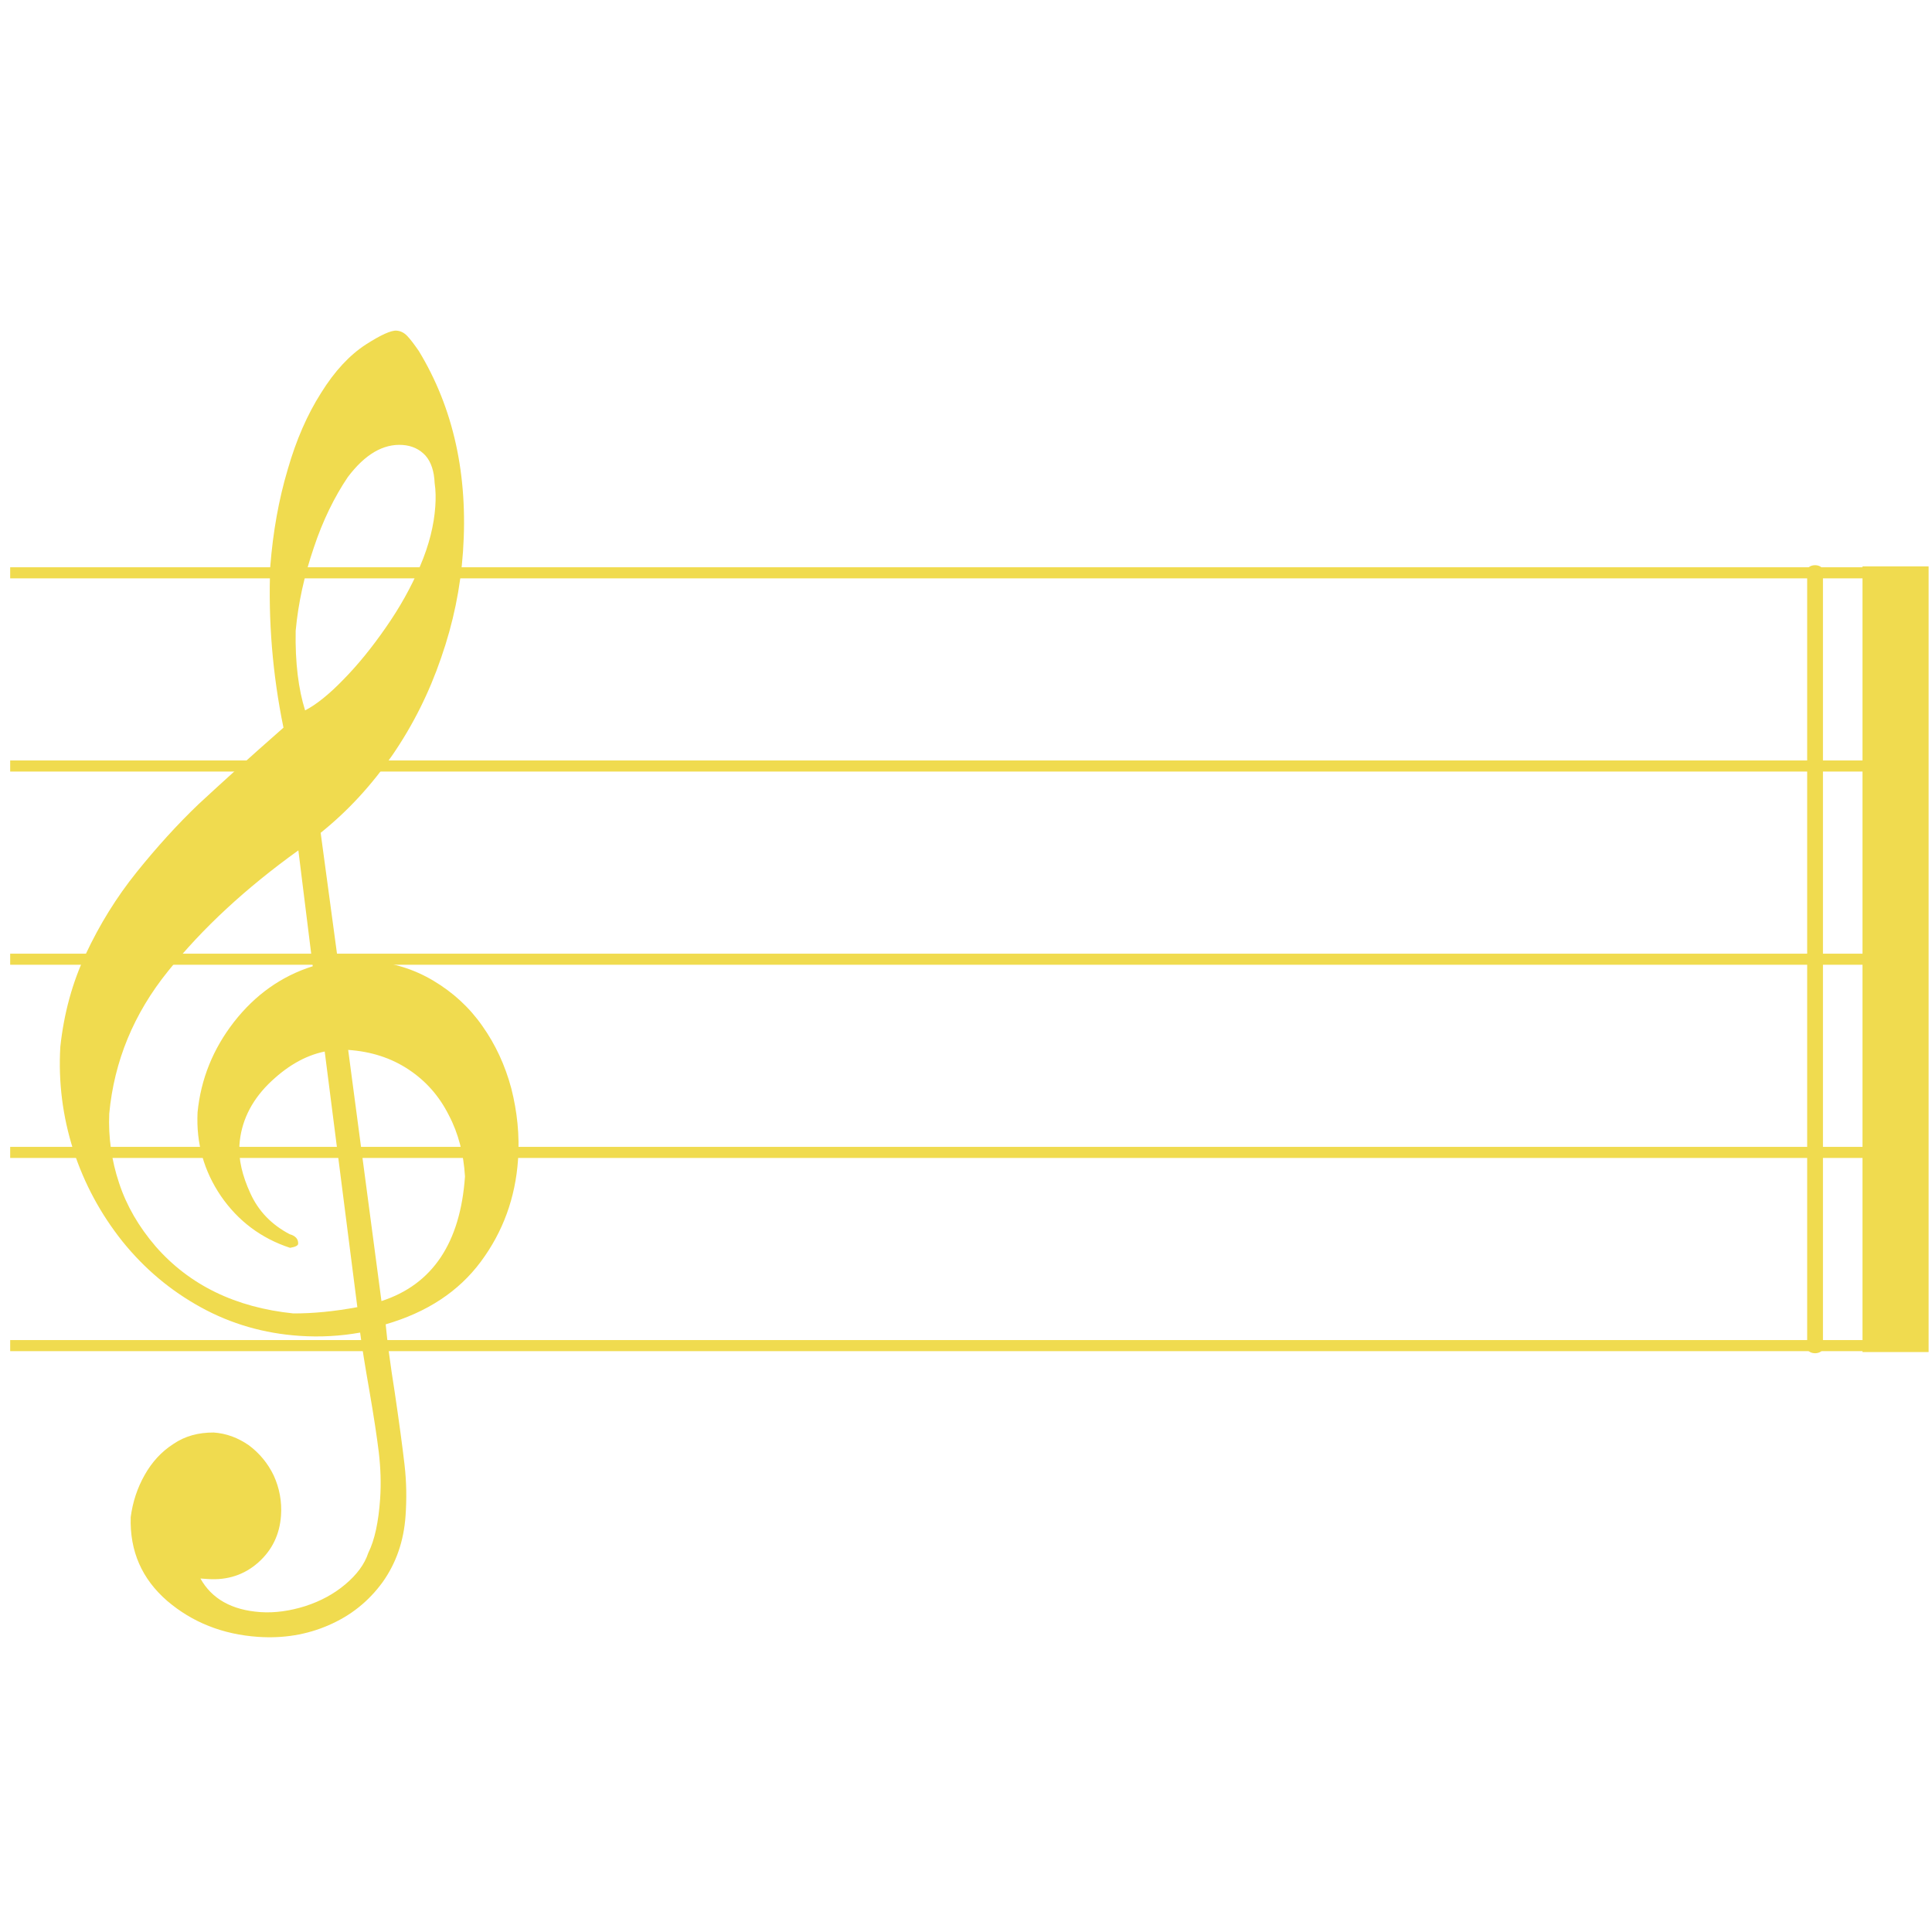
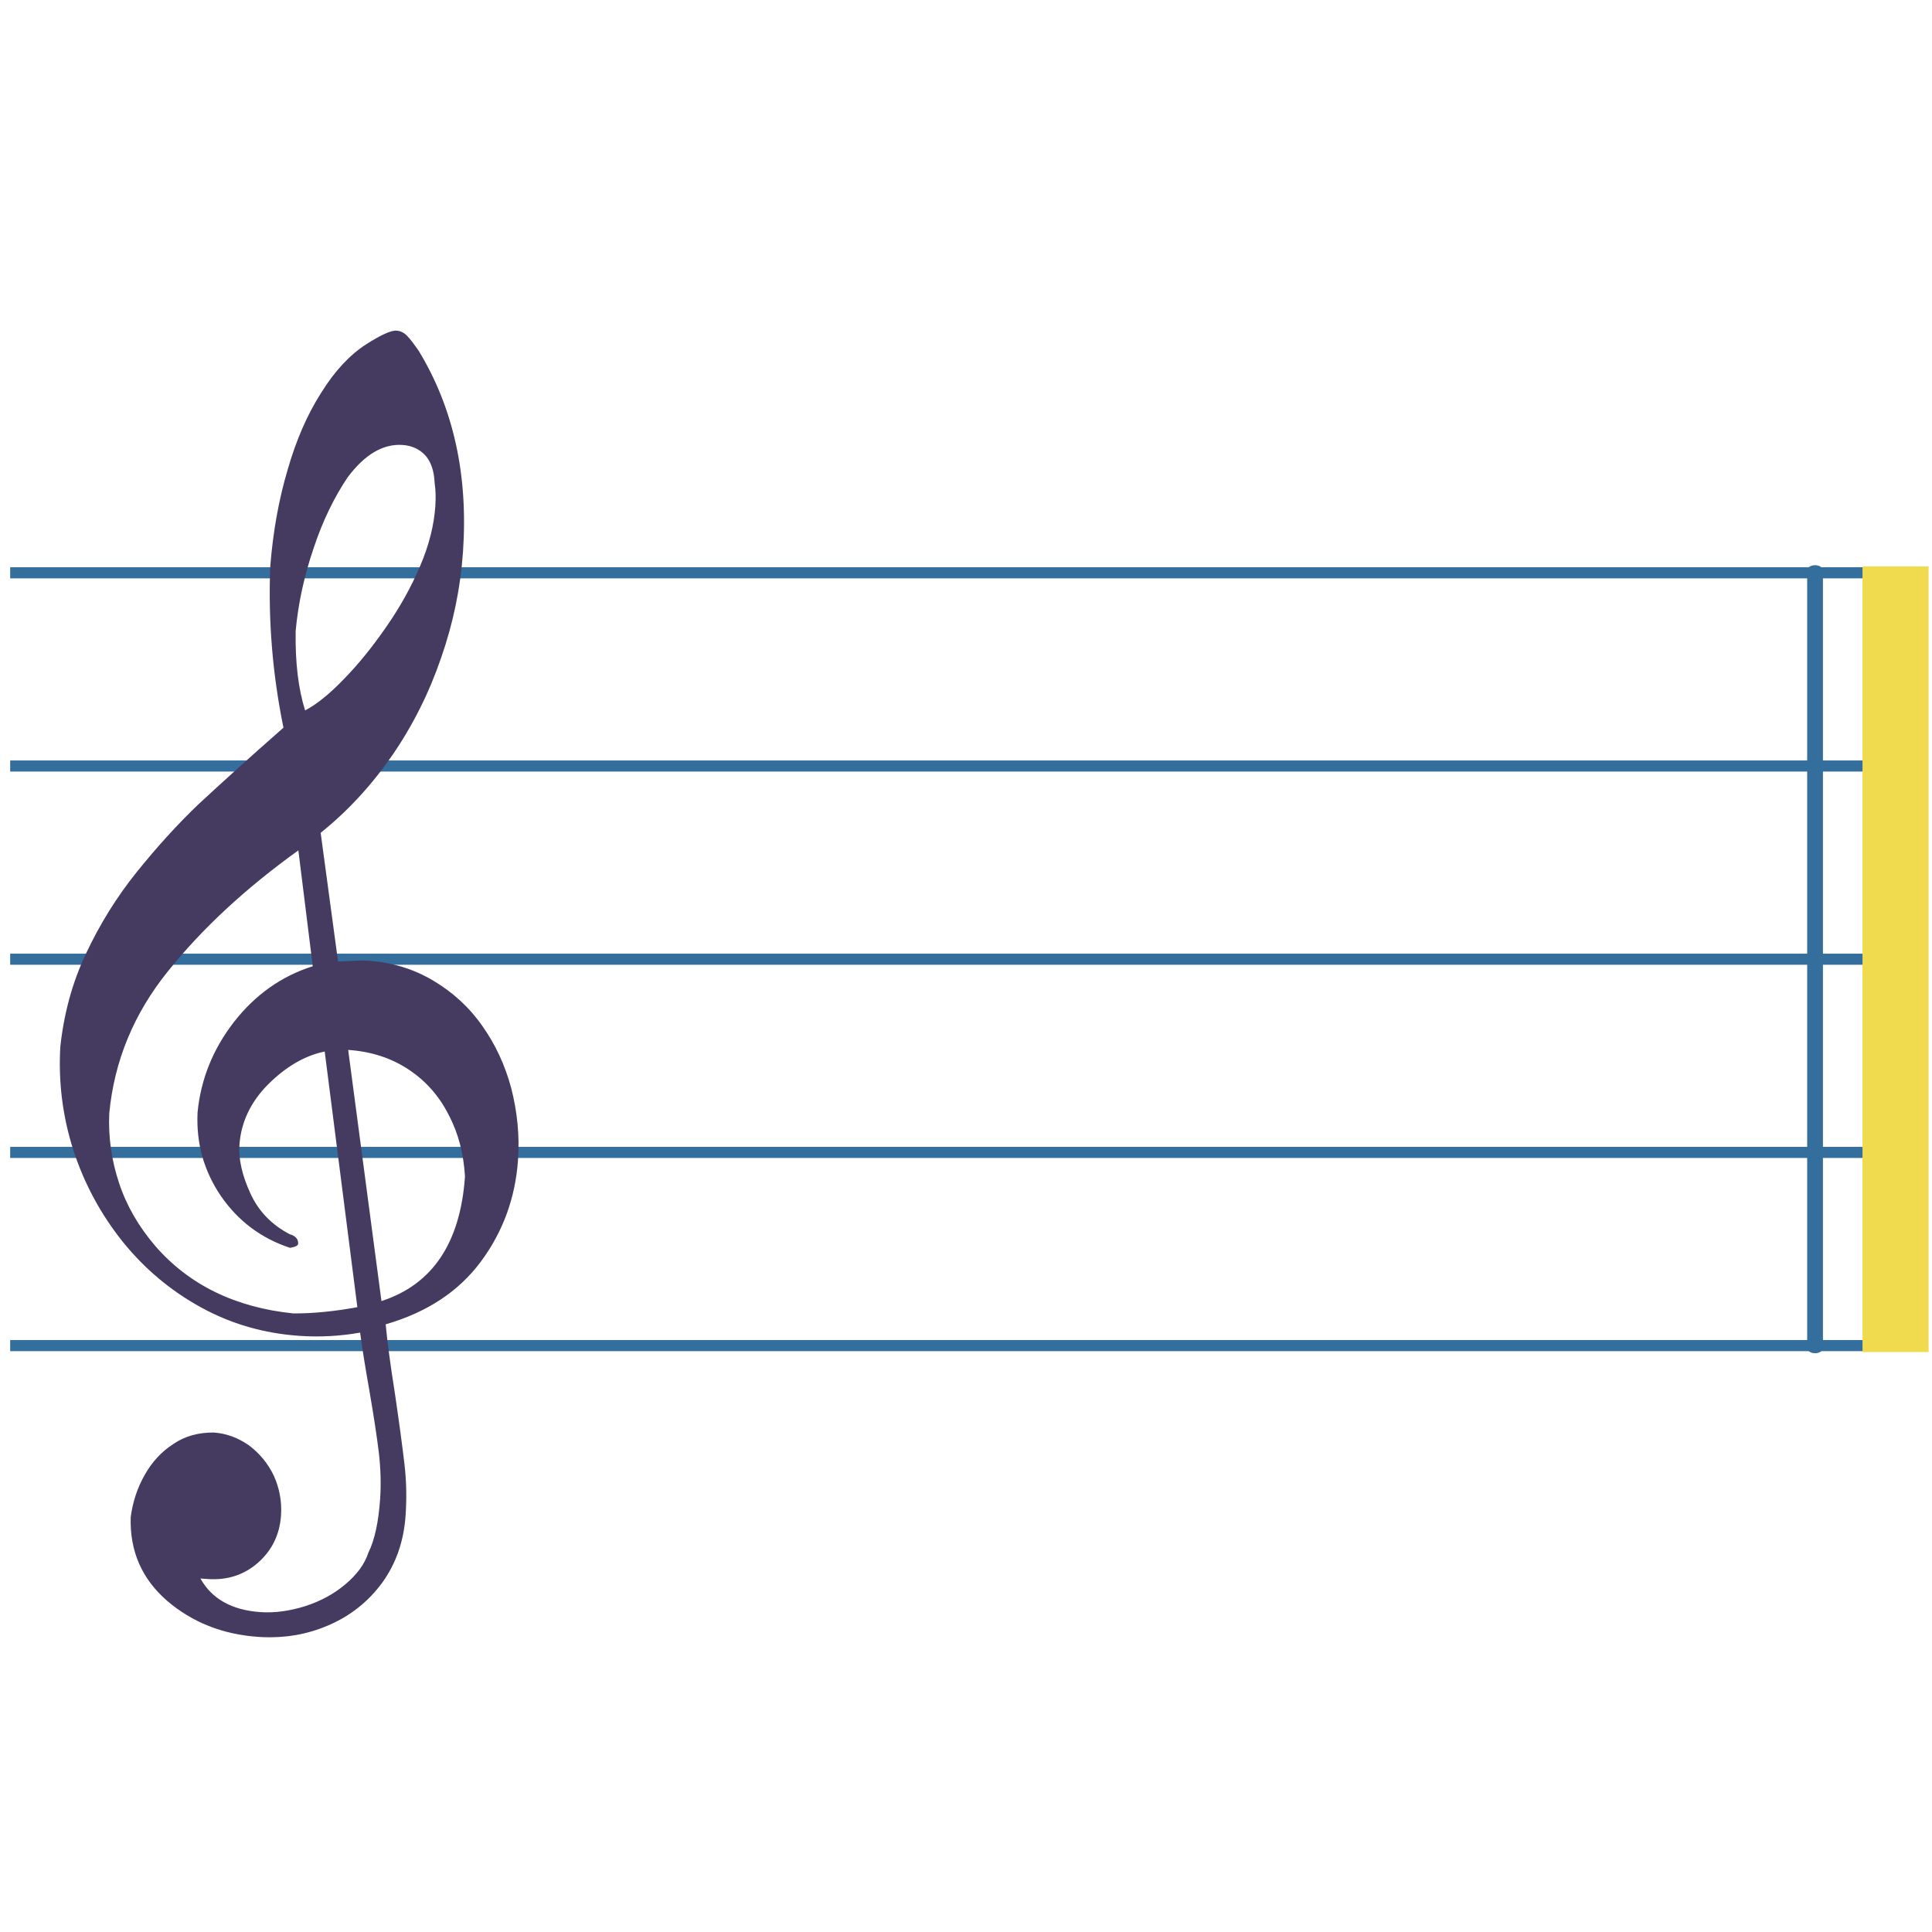
<svg xmlns="http://www.w3.org/2000/svg" version="1.0" width="1200" height="1200" id="svg1894">
  <defs id="defs1896" />
  <g transform="matrix(1.5,0,0,1,-2.0901338e-6,200)" id="g1934">
-     <path d="M 4.216,395.784 L 795.784,395.784" id="path11" style="fill:none;fill-rule:evenodd;stroke: rgb(240, 219, 79);stroke-width:6.885" />
-     <path d="M 4.216,635.784 L 795.784,635.784" id="path13" style="fill:none;fill-rule:evenodd;stroke: rgb(240, 219, 79);stroke-width:6.885" />
-     <path d="M 4.216,515.784 L 795.784,515.784" id="path15" style="fill:none;fill-rule:evenodd;stroke: rgb(240, 219, 79);stroke-width:6.885" />
-     <path d="M 4.216,275.784 L 795.784,275.784" id="path17" style="fill:none;fill-rule:evenodd;stroke: rgb(240, 219, 79);stroke-width:6.885" />
-     <path d="M 4.216,155.784 L 795.784,155.784" id="path19" style="fill:none;fill-rule:evenodd;stroke: rgb(240, 219, 79);stroke-width:6.885" />
-     <path d="M 751.579,154.322 L 751.579,637.246" id="path4032" style="fill:none;fill-rule:evenodd;stroke: rgb(240, 219, 79);stroke-width:6.532;stroke-linecap:round;stroke-linejoin:miter;stroke-miterlimit:4;stroke-dasharray:none;stroke-opacity:1" />
+     <path d="M 4.216,395.784 L 795.784,395.784" id="path11" style="fill:none;fill-rule:evenodd;stroke: rgb(51, 110, 157);stroke-width:6.885" />
+     <path d="M 4.216,635.784 L 795.784,635.784" id="path13" style="fill:none;fill-rule:evenodd;stroke: rgb(51, 110, 157);stroke-width:6.885" />
+     <path d="M 4.216,515.784 L 795.784,515.784" id="path15" style="fill:none;fill-rule:evenodd;stroke: rgb(51, 110, 157);stroke-width:6.885" />
+     <path d="M 4.216,275.784 L 795.784,275.784" id="path17" style="fill:none;fill-rule:evenodd;stroke: rgb(51, 110, 157);stroke-width:6.885" />
+     <path d="M 4.216,155.784 L 795.784,155.784" id="path19" style="fill:none;fill-rule:evenodd;stroke: rgb(51, 110, 157);stroke-width:6.885" />
+     <path d="M 751.579,154.322 L 751.579,637.246" id="path4032" style="fill:none;fill-rule:evenodd;stroke: rgb(51, 110, 157);stroke-width:6.532;stroke-linecap:round;stroke-linejoin:miter;stroke-miterlimit:4;stroke-dasharray:none;stroke-opacity:1" />
    <rect width="41.053" height="488" x="1156.839" y="351.784" transform="matrix(0.6666667,0,0,1,1.3934225e-6,-200)" id="rect4030" style="opacity:1;fill: rgb(240, 219, 79);fill-opacity:1;stroke:none;stroke-width:3;stroke-miterlimit:4;stroke-dasharray:none;stroke-opacity:1" />
  </g>
-   <path d="M 201.68,653.122 C 189.213,655.679 177.659,662.52 166.632,673.416 C 155.59,684.513 149.68,697.17 148.714,711.174 C 148.106,719.976 150.424,730.185 155.508,741.189 C 160.578,752.393 168.863,760.803 179.948,766.593 C 183.703,767.656 185.37,769.781 185.177,772.582 C 185.108,773.582 183.635,774.485 180.171,775.05 C 162.24,769.19 147.876,758.35 137.253,742.944 C 126.644,727.338 121.787,710.12 122.711,690.888 C 124.735,670.325 132.276,651.549 145.322,634.762 C 158.582,617.788 174.893,606.251 194.254,600.15 L 185.317,528.179 C 152.668,551.654 125.766,576.53 104.382,603.194 C 83.012,629.658 70.902,659.173 67.85,691.725 C 67.243,706.356 69.271,720.767 73.947,734.757 C 78.61,748.948 86.176,761.932 96.619,774.109 C 117.719,798.278 146.383,812.114 182.195,815.791 C 194.483,815.835 207.669,814.534 221.955,811.902 L 201.68,653.122 z M 216.256,652.118 L 236.925,808.111 C 268.662,797.839 285.967,771.898 288.81,730.689 C 287.958,716.761 284.803,704.082 278.744,692.609 C 272.899,680.95 264.683,671.539 253.895,664.363 C 243.107,657.187 230.695,653.114 216.256,652.118 z M 189.503,441.235 C 196.396,437.691 204.499,431.215 213.398,421.98 C 222.282,412.945 231.09,402.096 239.593,389.819 C 248.311,377.356 255.439,364.582 260.976,351.497 C 266.499,338.613 269.574,326.162 270.375,314.559 C 270.72,309.558 270.664,304.529 269.965,300.059 C 269.66,292.802 267.84,287.049 264.293,282.985 C 260.731,279.121 256.056,276.789 250.04,276.374 C 238.008,275.544 226.669,282.198 216.022,296.337 C 207.719,308.628 200.454,323.403 194.855,340.302 C 189.042,357.388 185.248,374.412 183.646,391.788 C 183.282,411.661 185.373,428.086 189.503,441.235 z M 176.069,451.966 C 169.281,418.936 166.545,385.583 167.861,351.906 C 169.552,330.315 173.152,310.263 178.661,291.749 C 183.969,273.222 190.902,257.42 199.489,243.942 C 207.875,230.451 217.229,220.444 227.351,213.906 C 236.416,208.1 242.867,205.128 246.276,205.363 C 248.883,205.543 251.02,206.695 252.901,208.634 C 254.782,210.573 257.182,213.754 260.114,217.976 C 281.645,253.43 290.861,295.069 287.576,342.68 C 286.016,365.285 281.49,387.082 273.955,408.672 C 266.636,430.075 256.577,450.285 243.808,468.901 C 230.825,487.703 216.015,503.766 199.166,517.276 L 209.97,597.214 C 218.863,596.823 224.934,596.438 228.343,596.673 C 243.583,597.724 256.999,601.866 269.19,609.139 C 281.382,616.412 291.617,625.761 299.681,637.372 C 307.759,648.784 313.722,661.657 317.568,675.992 C 321.214,690.313 322.813,705.097 321.764,720.3 C 320.136,743.905 312.429,765.081 298.657,783.627 C 284.885,802.174 265.256,815.09 239.554,822.563 C 240.482,832.476 242.31,846.873 245.265,865.367 C 248.006,884.048 250.006,898.859 251.266,909.799 C 252.526,920.74 252.61,931.198 251.906,941.4 C 250.816,957.204 246.039,970.944 237.564,982.821 C 228.887,994.684 217.797,1003.567 204.093,1009.455 C 190.589,1015.357 175.916,1017.762 160.275,1016.682 C 138.216,1015.16 119.393,1007.631 103.792,994.293 C 88.204,980.756 80.526,963.544 81.187,942.284 C 82.437,932.923 85.251,924.273 89.841,916.148 C 94.431,908.023 100.315,901.595 107.692,896.878 C 114.883,891.947 123.298,889.714 132.764,889.764 C 140.585,890.304 147.853,893.016 154.582,897.702 C 161.096,902.573 166.311,908.762 170.011,916.454 C 173.511,924.132 175.151,932.486 174.543,941.288 C 173.729,953.091 169.028,962.816 160.441,970.465 C 151.854,978.113 141.337,981.608 129.105,980.764 L 124.493,980.446 C 131.485,992.988 143.891,1000.075 161.738,1001.307 C 170.762,1001.929 180.125,1000.565 189.598,997.601 C 199.285,994.451 207.451,989.989 214.51,984.044 C 221.569,978.099 226.45,971.602 228.752,964.525 C 232.727,956.559 235.118,945.267 236.098,931.064 C 236.76,921.462 236.42,911.79 235.278,902.063 C 234.122,892.537 232.184,879.74 229.45,863.874 C 226.703,848.208 224.724,836.011 223.686,827.699 C 211.447,829.869 198.903,830.612 185.869,829.712 C 164.011,828.204 143.66,822.378 124.83,812.034 C 105.999,801.69 89.81,788.111 76.075,771.084 C 62.54,754.07 52.352,735.277 45.539,714.305 C 38.911,693.547 36.163,672.052 37.481,650.033 C 39.691,629.684 44.854,610.343 53.343,592.437 C 61.846,574.331 72.285,557.363 84.847,541.748 C 97.409,526.133 110.275,511.946 123.433,499.387 C 136.776,487.042 154.193,471.159 176.069,451.966 z" id="path9" style="fill: rgb(240, 219, 79);fill-rule:evenodd;stroke:none;stroke-width:0.602" />
+   <path d="M 201.68,653.122 C 189.213,655.679 177.659,662.52 166.632,673.416 C 155.59,684.513 149.68,697.17 148.714,711.174 C 148.106,719.976 150.424,730.185 155.508,741.189 C 160.578,752.393 168.863,760.803 179.948,766.593 C 183.703,767.656 185.37,769.781 185.177,772.582 C 185.108,773.582 183.635,774.485 180.171,775.05 C 162.24,769.19 147.876,758.35 137.253,742.944 C 126.644,727.338 121.787,710.12 122.711,690.888 C 124.735,670.325 132.276,651.549 145.322,634.762 C 158.582,617.788 174.893,606.251 194.254,600.15 L 185.317,528.179 C 152.668,551.654 125.766,576.53 104.382,603.194 C 83.012,629.658 70.902,659.173 67.85,691.725 C 67.243,706.356 69.271,720.767 73.947,734.757 C 78.61,748.948 86.176,761.932 96.619,774.109 C 117.719,798.278 146.383,812.114 182.195,815.791 C 194.483,815.835 207.669,814.534 221.955,811.902 L 201.68,653.122 z M 216.256,652.118 L 236.925,808.111 C 268.662,797.839 285.967,771.898 288.81,730.689 C 287.958,716.761 284.803,704.082 278.744,692.609 C 272.899,680.95 264.683,671.539 253.895,664.363 C 243.107,657.187 230.695,653.114 216.256,652.118 z M 189.503,441.235 C 196.396,437.691 204.499,431.215 213.398,421.98 C 222.282,412.945 231.09,402.096 239.593,389.819 C 248.311,377.356 255.439,364.582 260.976,351.497 C 266.499,338.613 269.574,326.162 270.375,314.559 C 270.72,309.558 270.664,304.529 269.965,300.059 C 269.66,292.802 267.84,287.049 264.293,282.985 C 260.731,279.121 256.056,276.789 250.04,276.374 C 238.008,275.544 226.669,282.198 216.022,296.337 C 207.719,308.628 200.454,323.403 194.855,340.302 C 189.042,357.388 185.248,374.412 183.646,391.788 C 183.282,411.661 185.373,428.086 189.503,441.235 z M 176.069,451.966 C 169.281,418.936 166.545,385.583 167.861,351.906 C 169.552,330.315 173.152,310.263 178.661,291.749 C 183.969,273.222 190.902,257.42 199.489,243.942 C 207.875,230.451 217.229,220.444 227.351,213.906 C 236.416,208.1 242.867,205.128 246.276,205.363 C 248.883,205.543 251.02,206.695 252.901,208.634 C 254.782,210.573 257.182,213.754 260.114,217.976 C 281.645,253.43 290.861,295.069 287.576,342.68 C 286.016,365.285 281.49,387.082 273.955,408.672 C 266.636,430.075 256.577,450.285 243.808,468.901 C 230.825,487.703 216.015,503.766 199.166,517.276 L 209.97,597.214 C 218.863,596.823 224.934,596.438 228.343,596.673 C 243.583,597.724 256.999,601.866 269.19,609.139 C 281.382,616.412 291.617,625.761 299.681,637.372 C 307.759,648.784 313.722,661.657 317.568,675.992 C 321.214,690.313 322.813,705.097 321.764,720.3 C 320.136,743.905 312.429,765.081 298.657,783.627 C 284.885,802.174 265.256,815.09 239.554,822.563 C 240.482,832.476 242.31,846.873 245.265,865.367 C 248.006,884.048 250.006,898.859 251.266,909.799 C 252.526,920.74 252.61,931.198 251.906,941.4 C 250.816,957.204 246.039,970.944 237.564,982.821 C 228.887,994.684 217.797,1003.567 204.093,1009.455 C 190.589,1015.357 175.916,1017.762 160.275,1016.682 C 138.216,1015.16 119.393,1007.631 103.792,994.293 C 88.204,980.756 80.526,963.544 81.187,942.284 C 82.437,932.923 85.251,924.273 89.841,916.148 C 94.431,908.023 100.315,901.595 107.692,896.878 C 114.883,891.947 123.298,889.714 132.764,889.764 C 140.585,890.304 147.853,893.016 154.582,897.702 C 161.096,902.573 166.311,908.762 170.011,916.454 C 173.511,924.132 175.151,932.486 174.543,941.288 C 173.729,953.091 169.028,962.816 160.441,970.465 C 151.854,978.113 141.337,981.608 129.105,980.764 L 124.493,980.446 C 131.485,992.988 143.891,1000.075 161.738,1001.307 C 170.762,1001.929 180.125,1000.565 189.598,997.601 C 199.285,994.451 207.451,989.989 214.51,984.044 C 221.569,978.099 226.45,971.602 228.752,964.525 C 232.727,956.559 235.118,945.267 236.098,931.064 C 236.76,921.462 236.42,911.79 235.278,902.063 C 234.122,892.537 232.184,879.74 229.45,863.874 C 226.703,848.208 224.724,836.011 223.686,827.699 C 211.447,829.869 198.903,830.612 185.869,829.712 C 164.011,828.204 143.66,822.378 124.83,812.034 C 105.999,801.69 89.81,788.111 76.075,771.084 C 62.54,754.07 52.352,735.277 45.539,714.305 C 38.911,693.547 36.163,672.052 37.481,650.033 C 39.691,629.684 44.854,610.343 53.343,592.437 C 61.846,574.331 72.285,557.363 84.847,541.748 C 97.409,526.133 110.275,511.946 123.433,499.387 C 136.776,487.042 154.193,471.159 176.069,451.966 z" id="path9" style="fill: rgb(69, 59, 97);fill-rule:evenodd;stroke:none;stroke-width:0.602" />
</svg>
